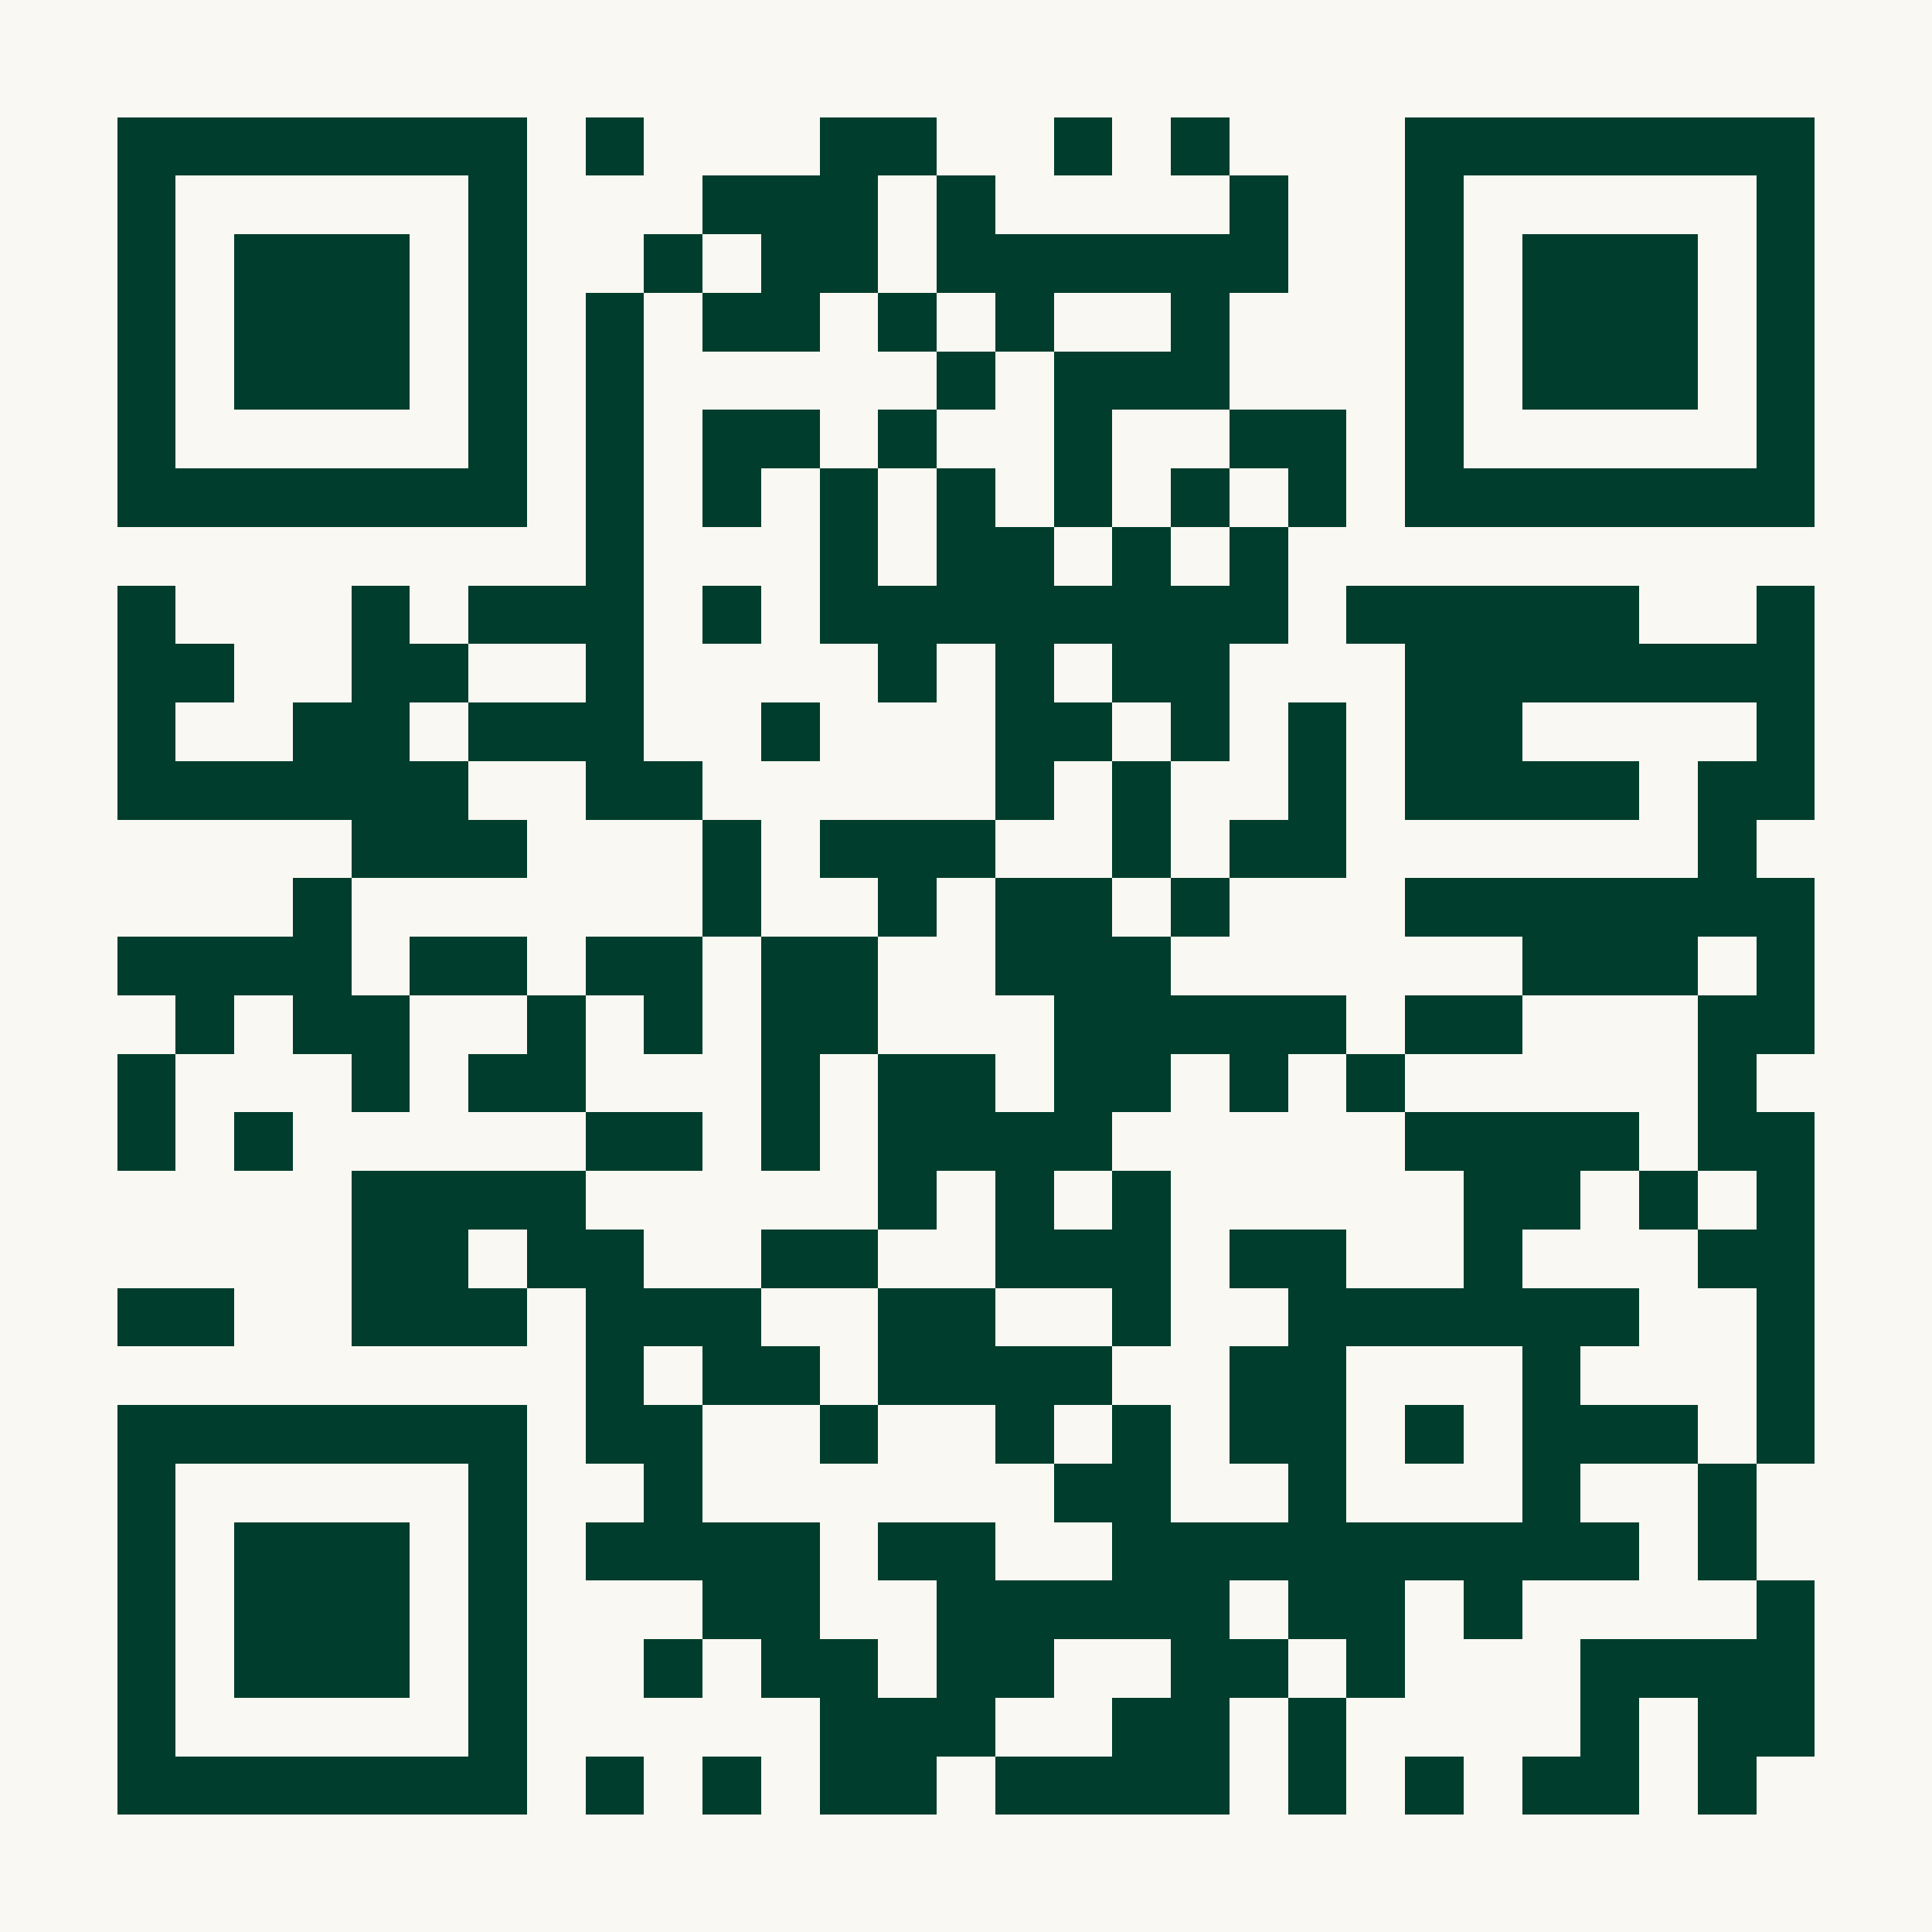
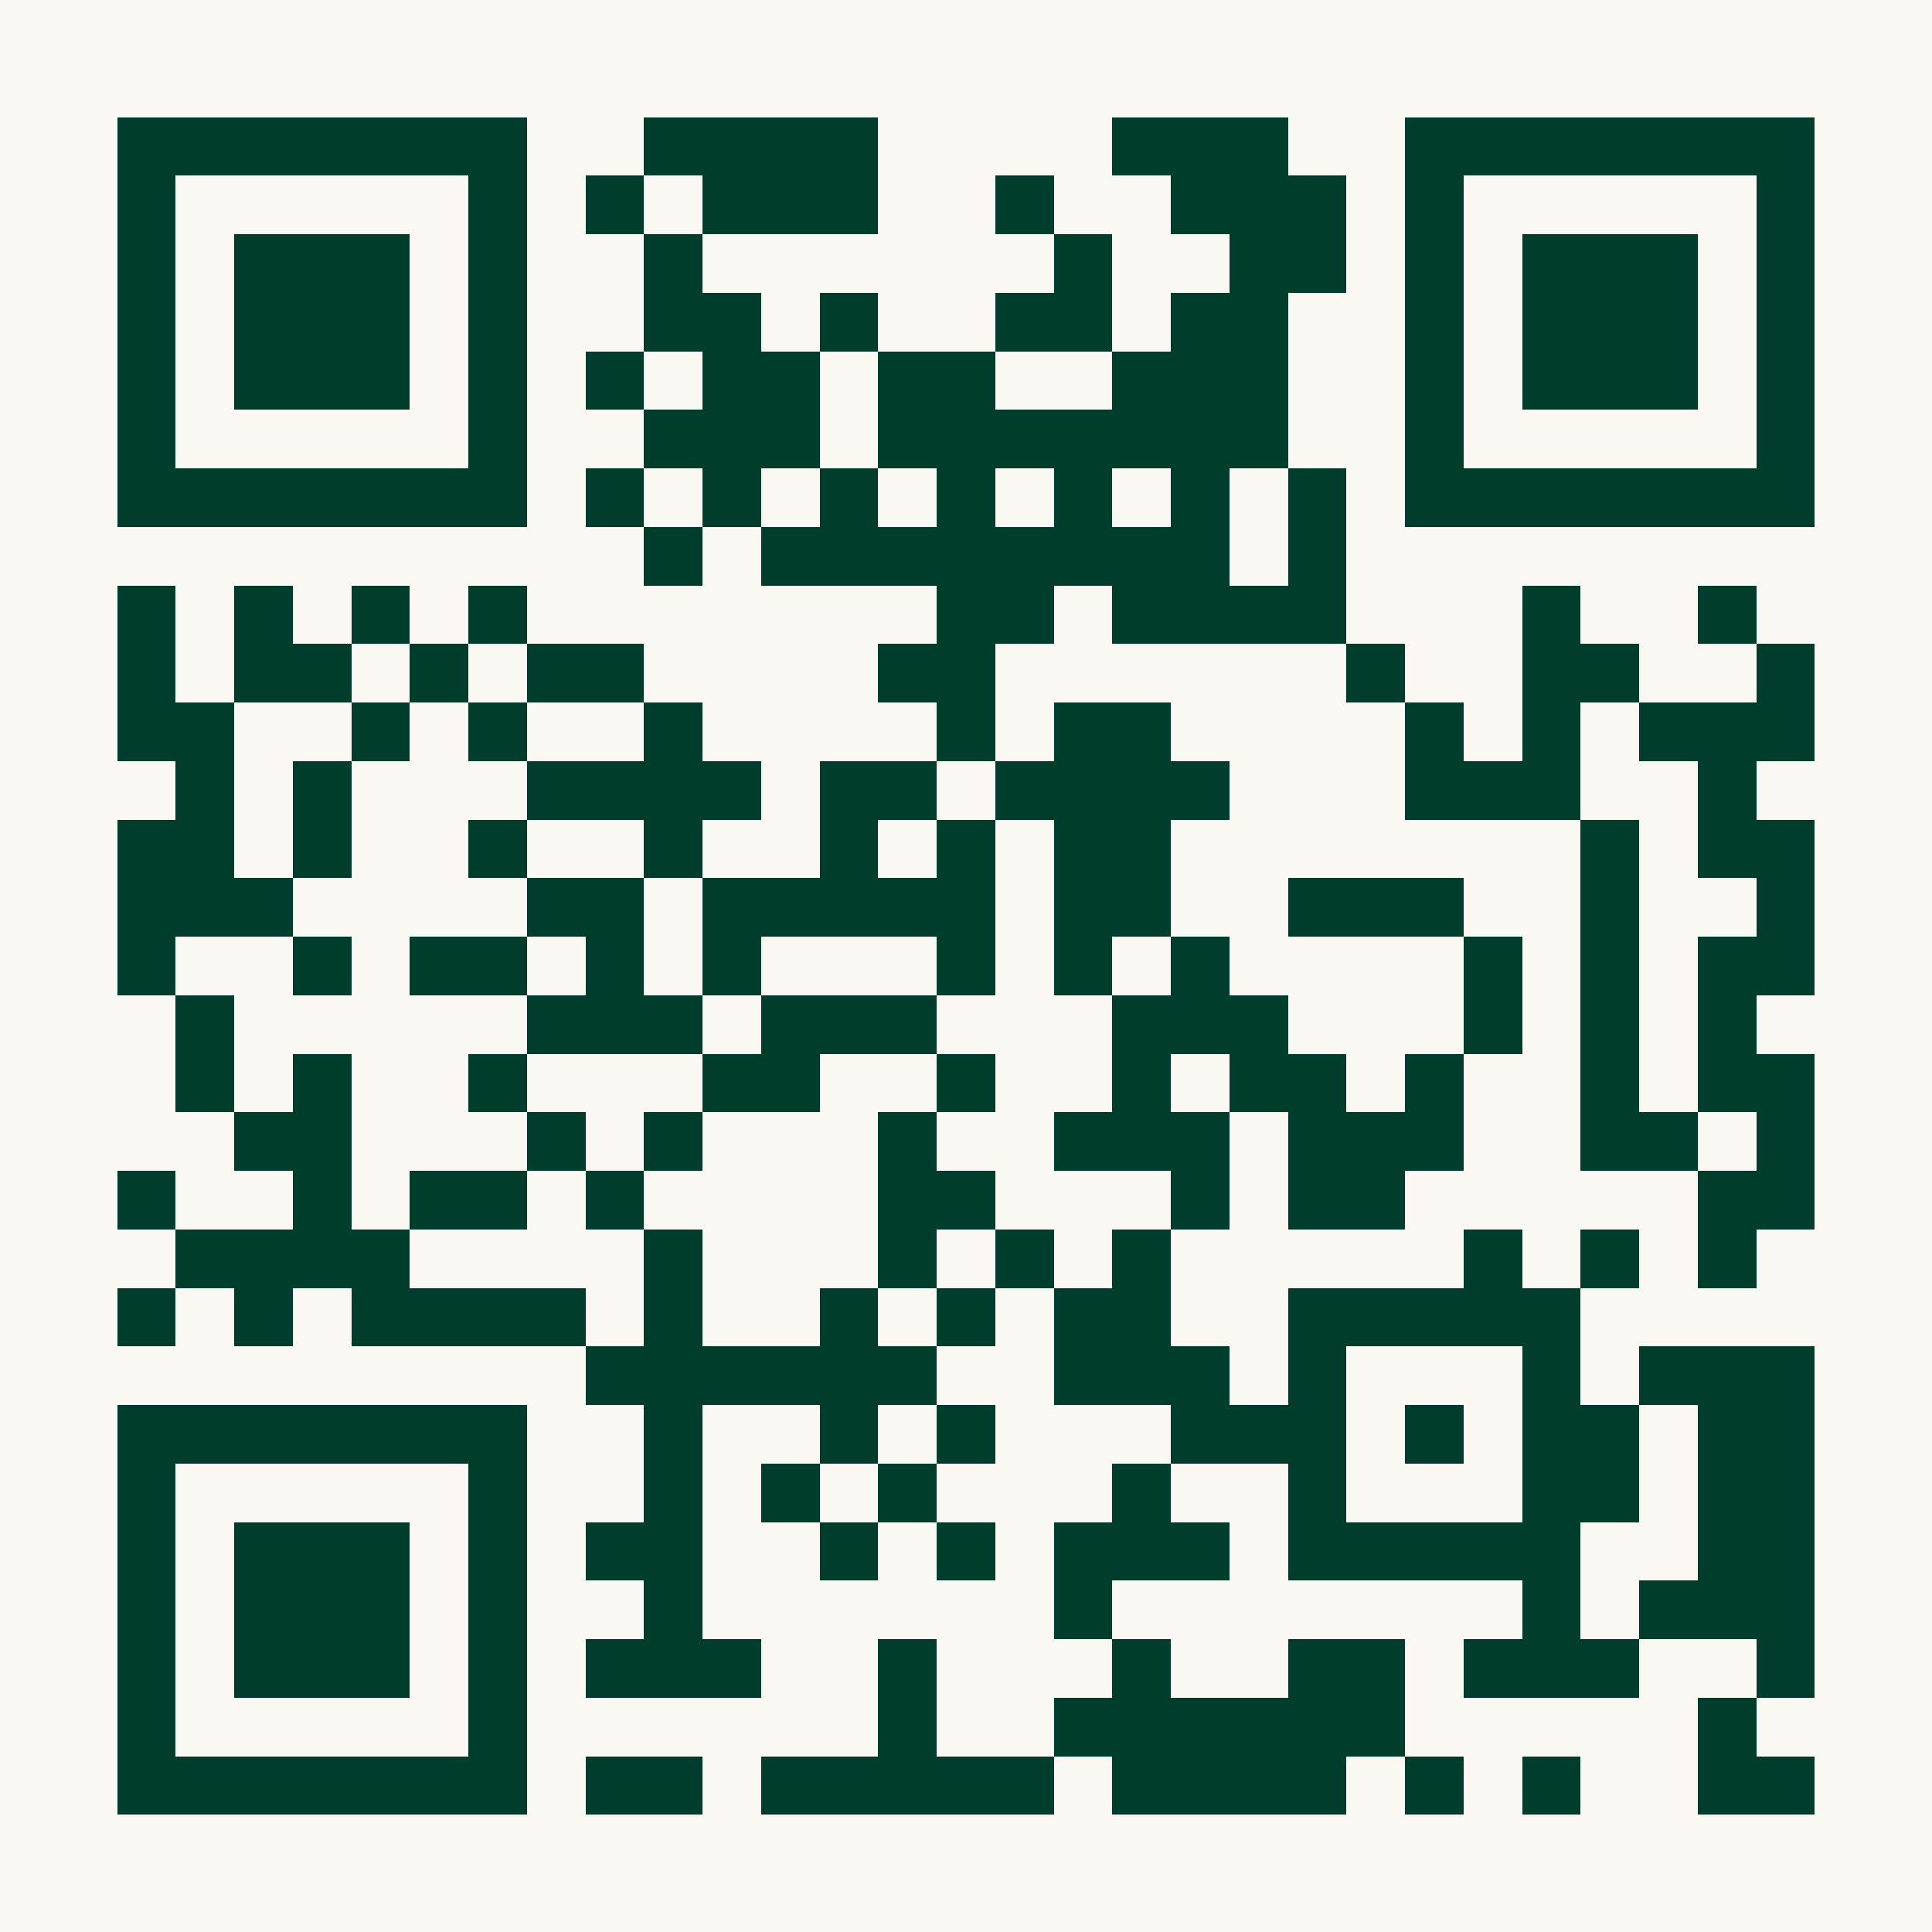
<svg xmlns="http://www.w3.org/2000/svg" width="300" height="300" viewBox="0 0 33 33" shape-rendering="crispEdges">
  <path fill="#FAF8F2" d="M0 0h33v33H0z" />
-   <path stroke="#003D2C" d="M2 2.5h7m1 0h1m3 0h2m2 0h1m1 0h1m3 0h7M2 3.5h1m5 0h1m3 0h3m1 0h1m4 0h1m2 0h1m5 0h1M2 4.5h1m1 0h3m1 0h1m2 0h1m1 0h2m1 0h6m2 0h1m1 0h3m1 0h1M2 5.5h1m1 0h3m1 0h1m1 0h1m1 0h2m1 0h1m1 0h1m2 0h1m3 0h1m1 0h3m1 0h1M2 6.5h1m1 0h3m1 0h1m1 0h1m5 0h1m1 0h3m3 0h1m1 0h3m1 0h1M2 7.5h1m5 0h1m1 0h1m1 0h2m1 0h1m2 0h1m2 0h2m1 0h1m5 0h1M2 8.5h7m1 0h1m1 0h1m1 0h1m1 0h1m1 0h1m1 0h1m1 0h1m1 0h7M10 9.5h1m3 0h1m1 0h2m1 0h1m1 0h1M2 10.5h1m3 0h1m1 0h3m1 0h1m1 0h8m1 0h5m2 0h1M2 11.5h2m2 0h2m2 0h1m4 0h1m1 0h1m1 0h2m3 0h7M2 12.5h1m2 0h2m1 0h3m2 0h1m3 0h2m1 0h1m1 0h1m1 0h2m4 0h1M2 13.5h6m2 0h2m5 0h1m1 0h1m2 0h1m1 0h4m1 0h2M6 14.5h3m3 0h1m1 0h3m2 0h1m1 0h2m6 0h1M5 15.5h1m6 0h1m2 0h1m1 0h2m1 0h1m3 0h7M2 16.5h4m1 0h2m1 0h2m1 0h2m2 0h3m6 0h3m1 0h1M3 17.5h1m1 0h2m2 0h1m1 0h1m1 0h2m3 0h5m1 0h2m3 0h2M2 18.5h1m3 0h1m1 0h2m3 0h1m1 0h2m1 0h2m1 0h1m1 0h1m5 0h1M2 19.5h1m1 0h1m5 0h2m1 0h1m1 0h4m5 0h4m1 0h2M6 20.5h4m5 0h1m1 0h1m1 0h1m5 0h2m1 0h1m1 0h1M6 21.5h2m1 0h2m2 0h2m2 0h3m1 0h2m2 0h1m3 0h2M2 22.5h2m2 0h3m1 0h3m2 0h2m2 0h1m2 0h6m2 0h1M10 23.5h1m1 0h2m1 0h4m2 0h2m3 0h1m3 0h1M2 24.5h7m1 0h2m2 0h1m2 0h1m1 0h1m1 0h2m1 0h1m1 0h3m1 0h1M2 25.5h1m5 0h1m2 0h1m6 0h2m2 0h1m3 0h1m2 0h1M2 26.5h1m1 0h3m1 0h1m1 0h4m1 0h2m2 0h9m1 0h1M2 27.5h1m1 0h3m1 0h1m3 0h2m2 0h5m1 0h2m1 0h1m4 0h1M2 28.5h1m1 0h3m1 0h1m2 0h1m1 0h2m1 0h2m2 0h2m1 0h1m3 0h4M2 29.5h1m5 0h1m5 0h3m2 0h2m1 0h1m4 0h1m1 0h2M2 30.5h7m1 0h1m1 0h1m1 0h2m1 0h4m1 0h1m1 0h1m1 0h2m1 0h1" />
+   <path stroke="#003D2C" d="M2 2.5h7m2 0h4m4 0h3m2 0h7M2 3.5h1m5 0h1m1 0h1m1 0h3m2 0h1m2 0h3m1 0h1m5 0h1M2 4.5h1m1 0h3m1 0h1m2 0h1m6 0h1m2 0h2m1 0h1m1 0h3m1 0h1M2 5.5h1m1 0h3m1 0h1m2 0h2m1 0h1m2 0h2m1 0h2m2 0h1m1 0h3m1 0h1M2 6.5h1m1 0h3m1 0h1m1 0h1m1 0h2m1 0h2m2 0h3m2 0h1m1 0h3m1 0h1M2 7.5h1m5 0h1m2 0h3m1 0h7m2 0h1m5 0h1M2 8.5h7m1 0h1m1 0h1m1 0h1m1 0h1m1 0h1m1 0h1m1 0h1m1 0h7M11 9.5h1m1 0h8m1 0h1M2 10.5h1m1 0h1m1 0h1m1 0h1m7 0h2m1 0h4m3 0h1m2 0h1M2 11.5h1m1 0h2m1 0h1m1 0h2m4 0h2m6 0h1m2 0h2m2 0h1M2 12.5h2m2 0h1m1 0h1m2 0h1m4 0h1m1 0h2m4 0h1m1 0h1m1 0h3M3 13.5h1m1 0h1m3 0h4m1 0h2m1 0h4m3 0h3m2 0h1M2 14.5h2m1 0h1m2 0h1m2 0h1m2 0h1m1 0h1m1 0h2m7 0h1m1 0h2M2 15.5h3m4 0h2m1 0h5m1 0h2m2 0h3m2 0h1m2 0h1M2 16.5h1m2 0h1m1 0h2m1 0h1m1 0h1m3 0h1m1 0h1m1 0h1m4 0h1m1 0h1m1 0h2M3 17.5h1m5 0h3m1 0h3m3 0h3m3 0h1m1 0h1m1 0h1M3 18.5h1m1 0h1m2 0h1m3 0h2m2 0h1m2 0h1m1 0h2m1 0h1m2 0h1m1 0h2M4 19.5h2m3 0h1m1 0h1m3 0h1m2 0h3m1 0h3m2 0h2m1 0h1M2 20.5h1m2 0h1m1 0h2m1 0h1m4 0h2m3 0h1m1 0h2m5 0h2M3 21.5h4m4 0h1m3 0h1m1 0h1m1 0h1m5 0h1m1 0h1m1 0h1M2 22.5h1m1 0h1m1 0h4m1 0h1m2 0h1m1 0h1m1 0h2m2 0h5M10 23.5h6m2 0h3m1 0h1m3 0h1m1 0h3M2 24.5h7m2 0h1m2 0h1m1 0h1m3 0h3m1 0h1m1 0h2m1 0h2M2 25.5h1m5 0h1m2 0h1m1 0h1m1 0h1m3 0h1m2 0h1m3 0h2m1 0h2M2 26.5h1m1 0h3m1 0h1m1 0h2m2 0h1m1 0h1m1 0h3m1 0h5m2 0h2M2 27.5h1m1 0h3m1 0h1m2 0h1m6 0h1m7 0h1m1 0h3M2 28.5h1m1 0h3m1 0h1m1 0h3m2 0h1m3 0h1m2 0h2m1 0h3m2 0h1M2 29.5h1m5 0h1m6 0h1m2 0h6m5 0h1M2 30.5h7m1 0h2m1 0h5m1 0h4m1 0h1m1 0h1m2 0h2" />
</svg>
